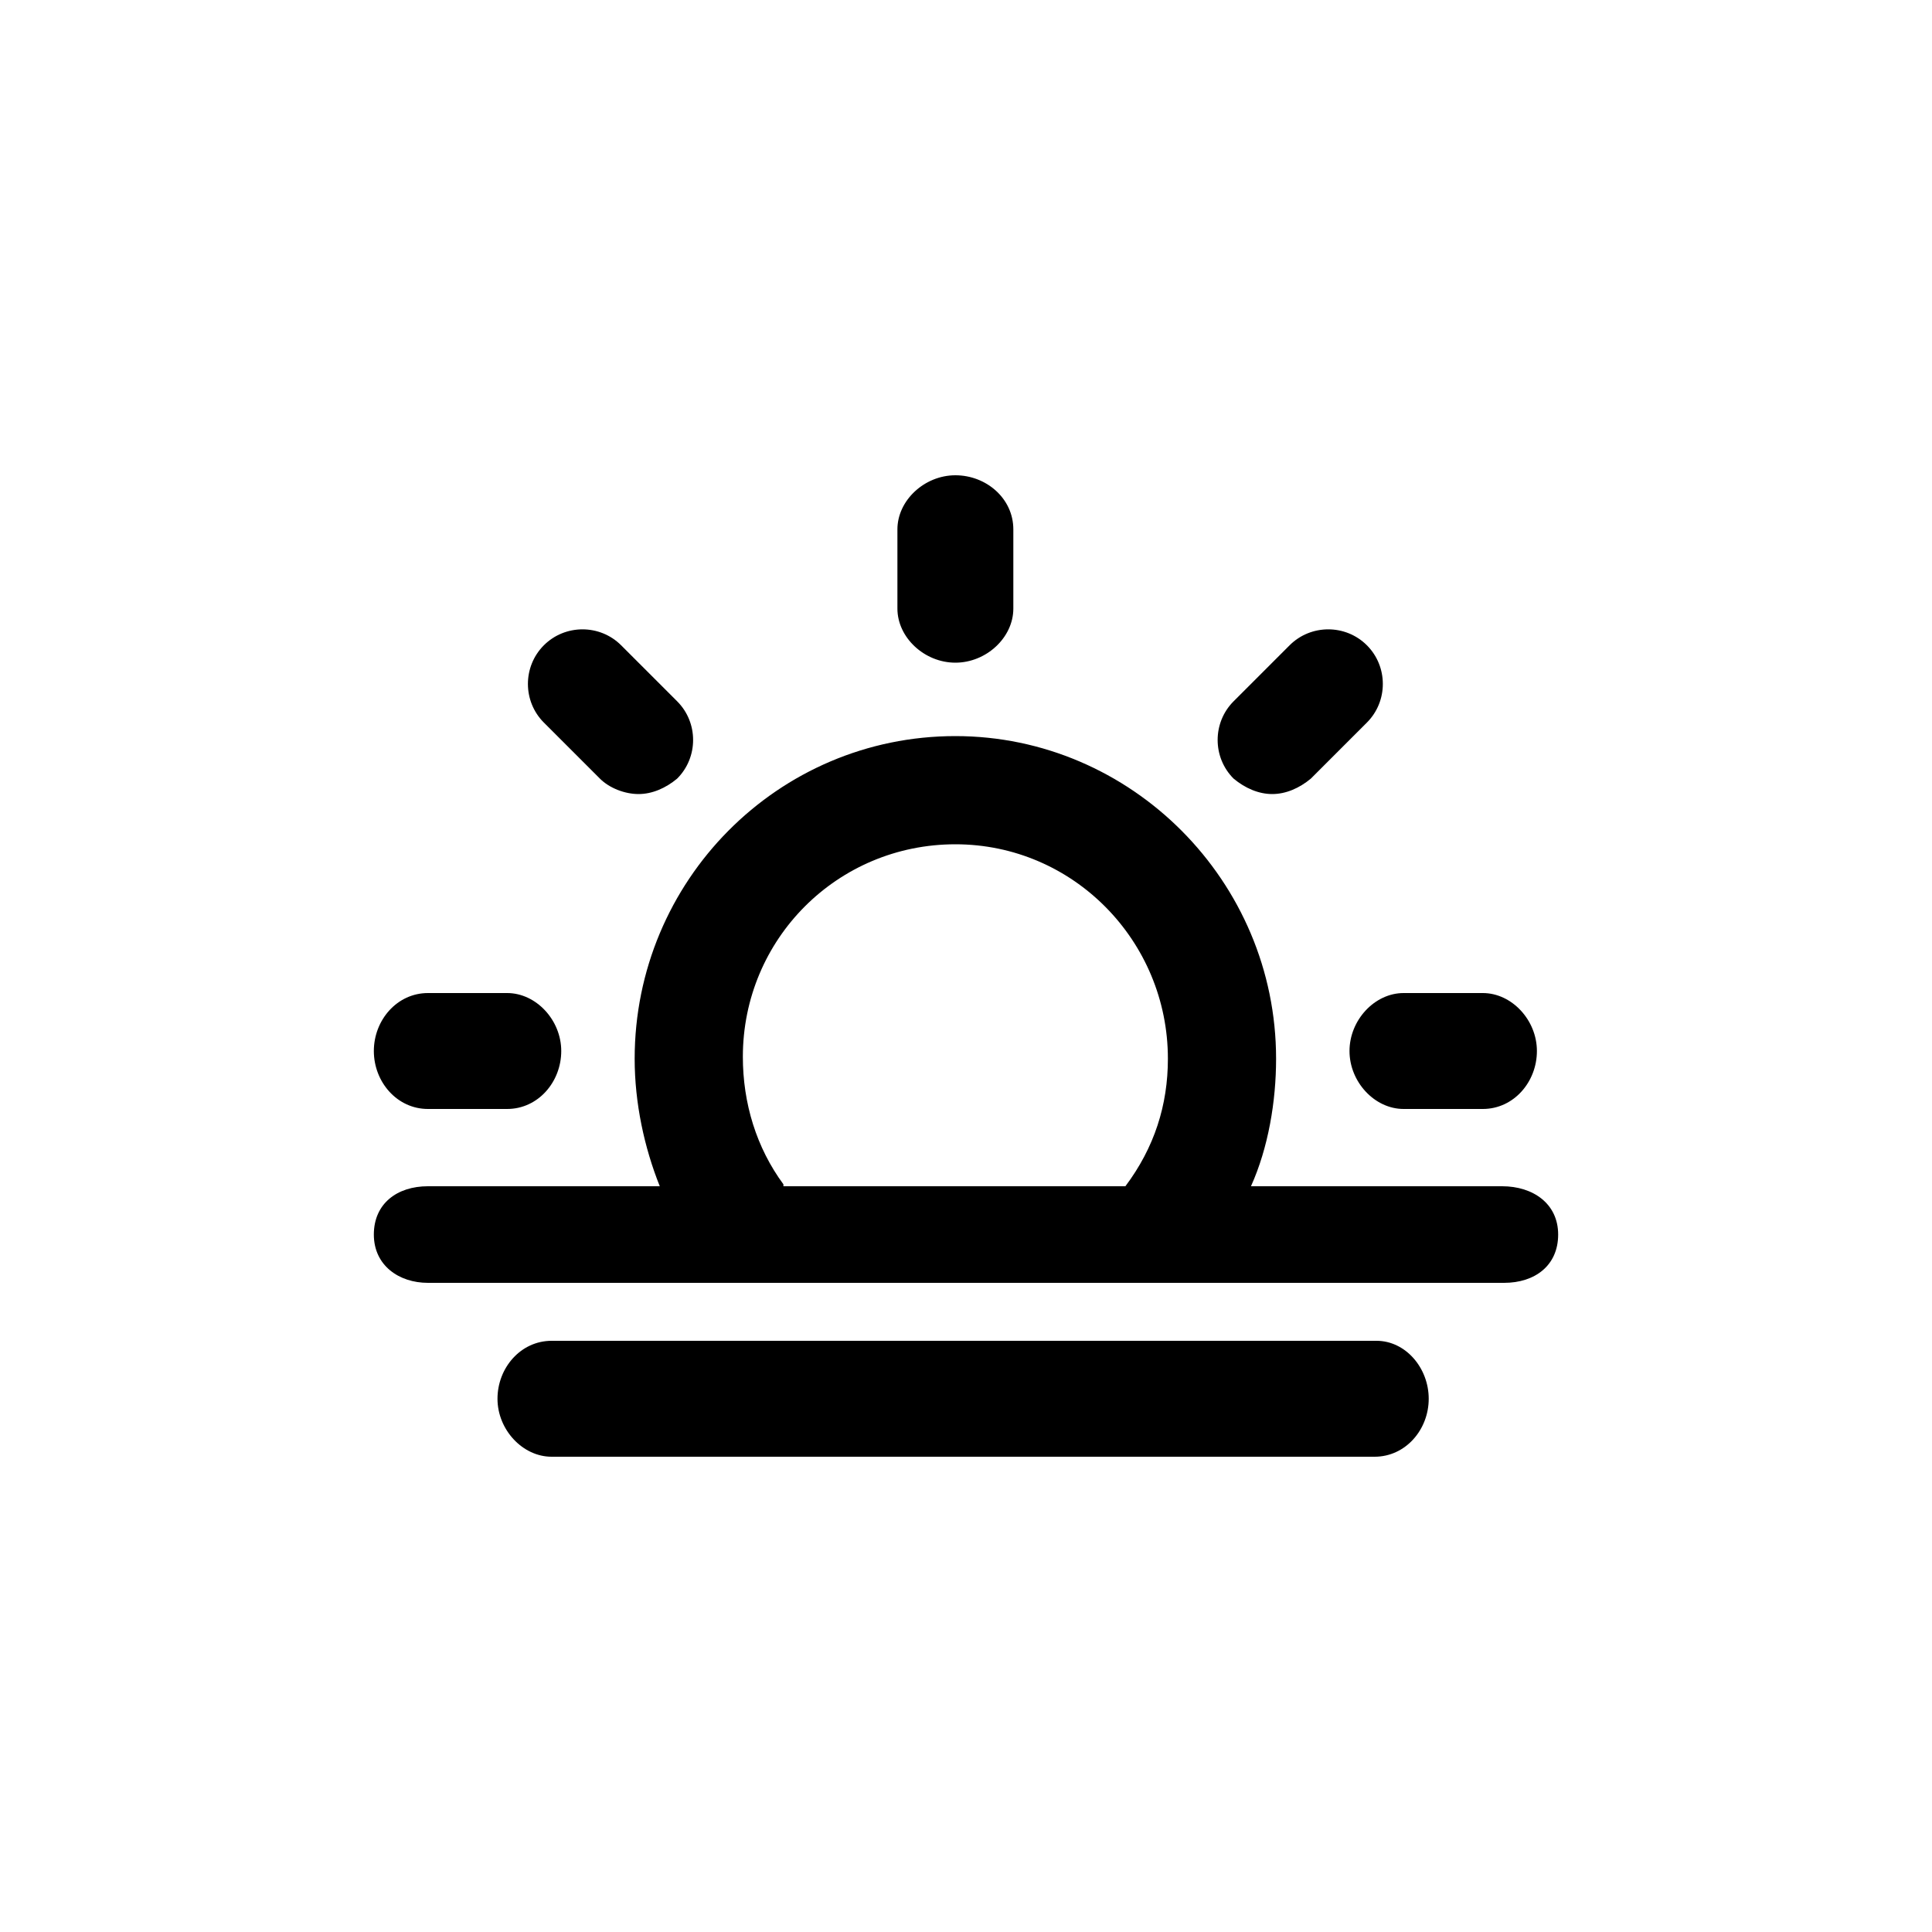
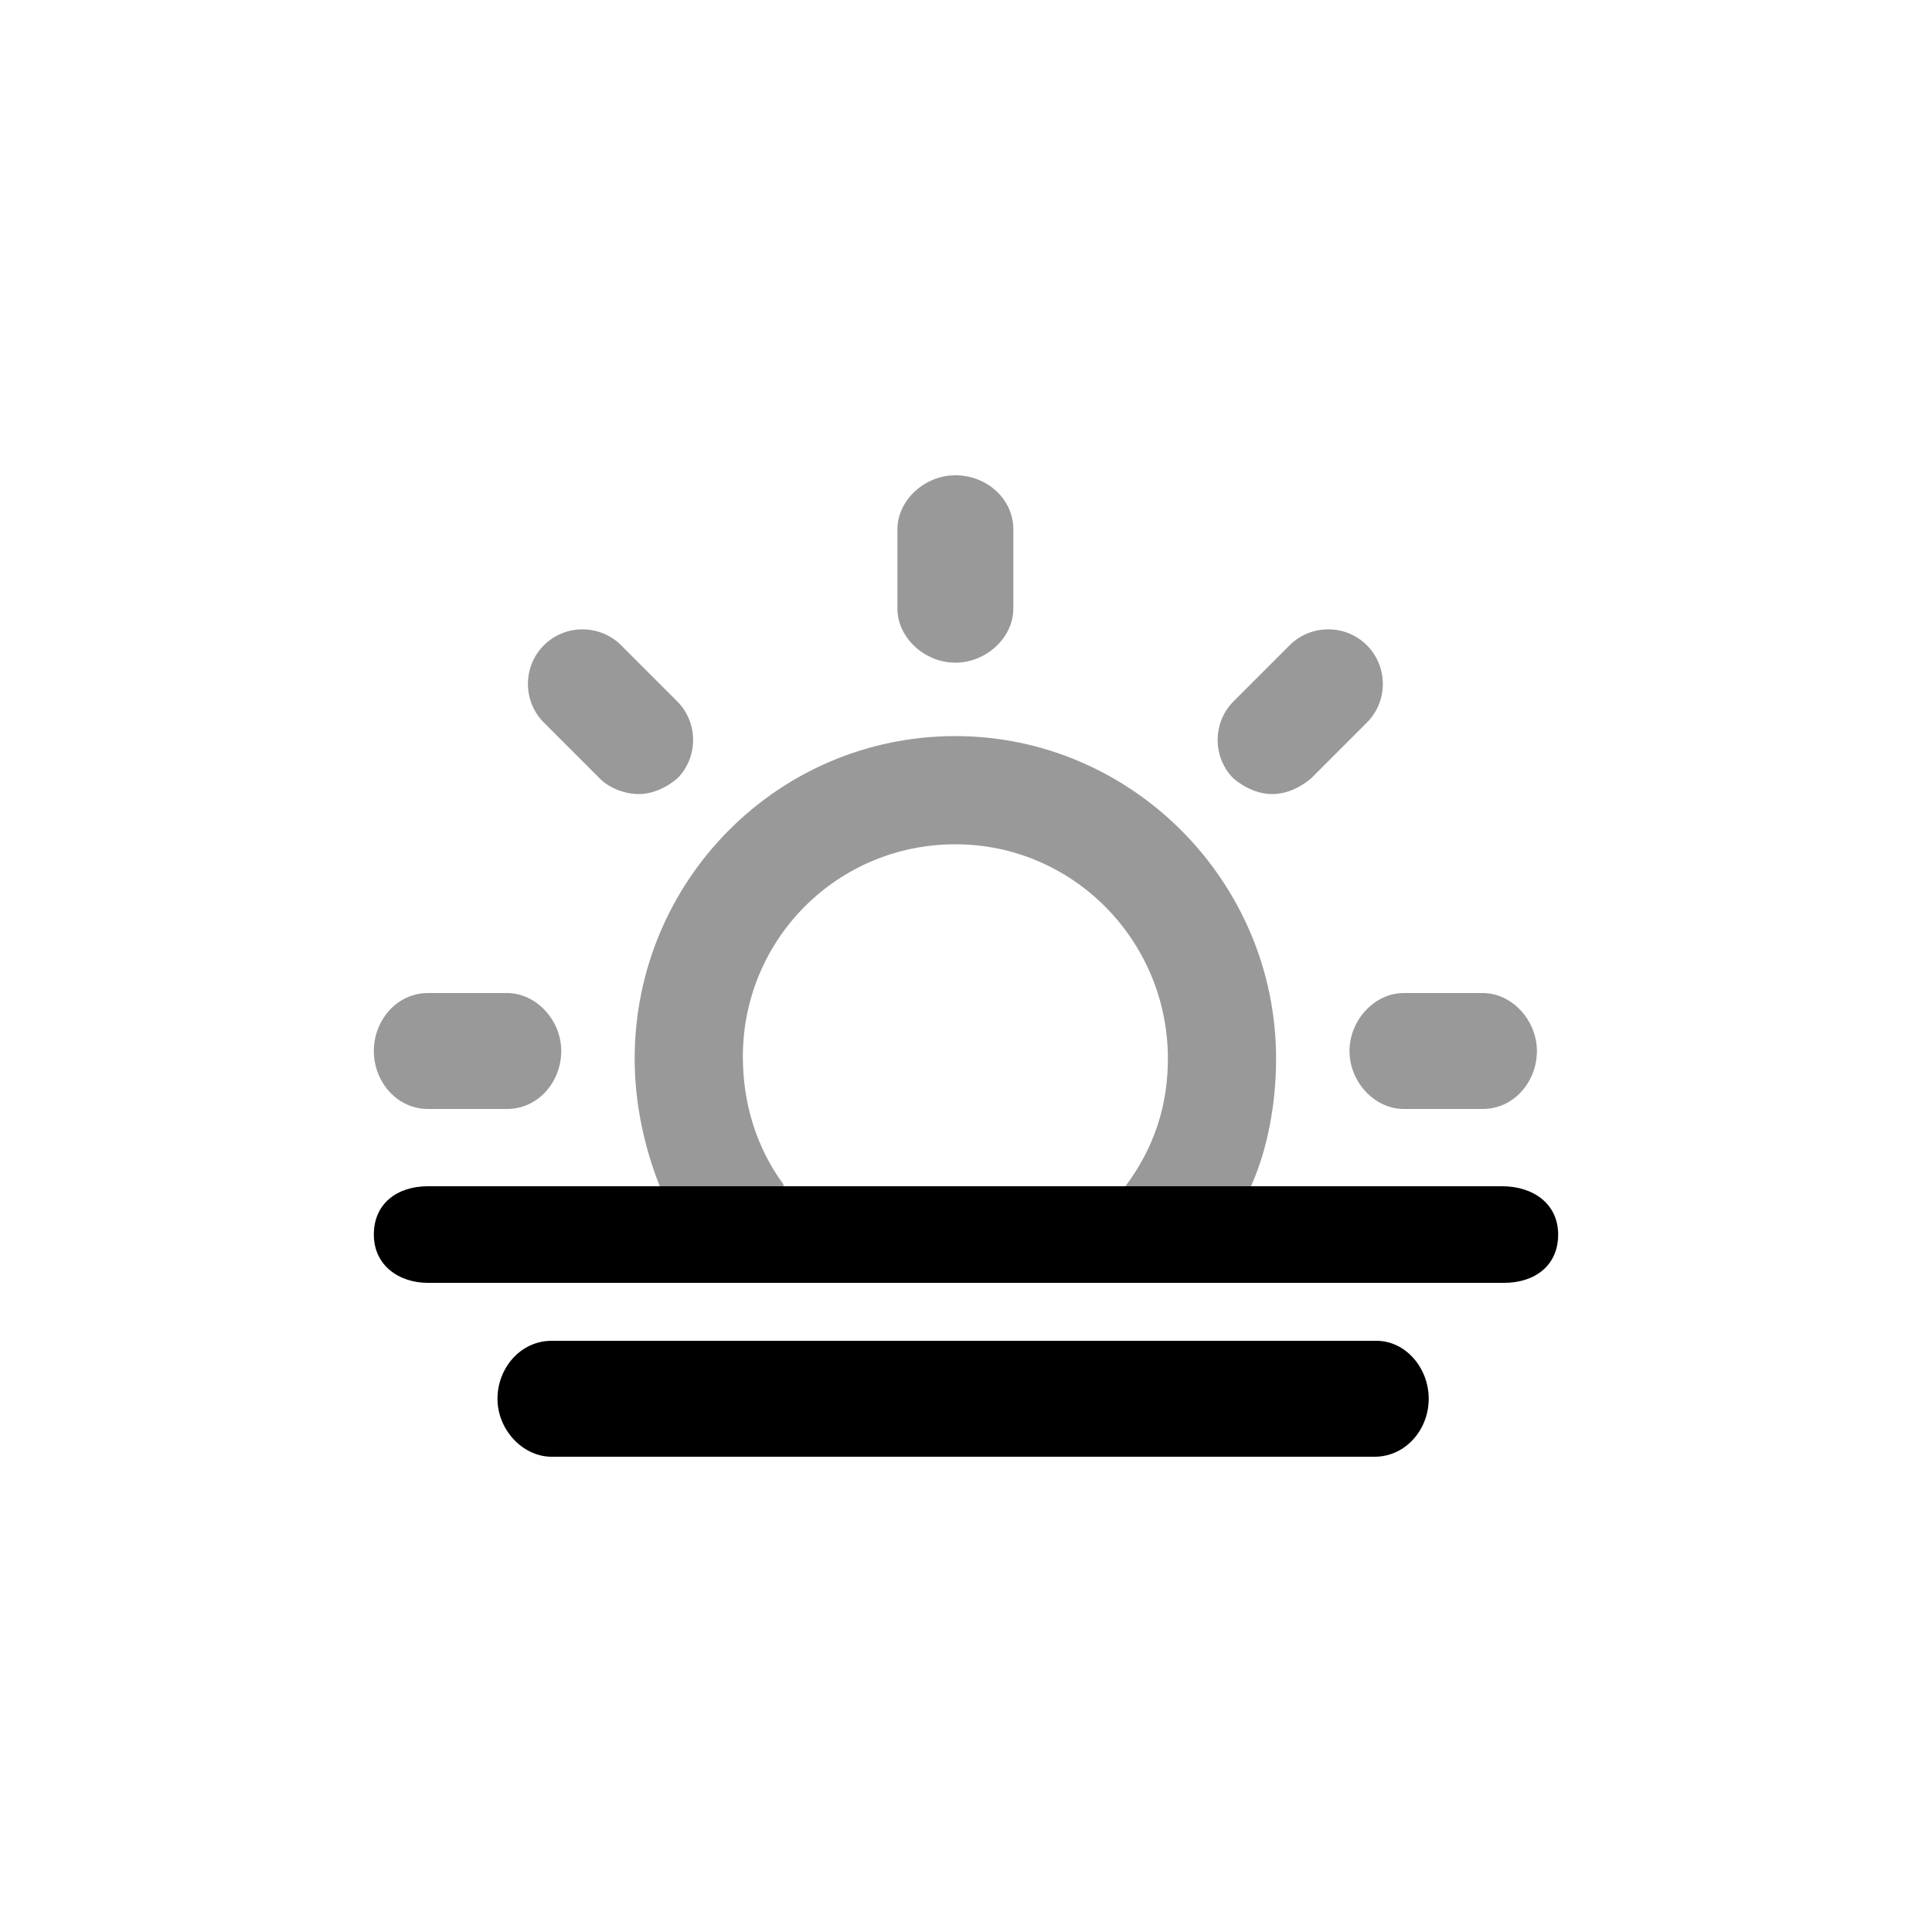
<svg xmlns="http://www.w3.org/2000/svg" width="100%" height="100%" viewBox="0 0 32 32" version="1.1" xml:space="preserve" style="fill-rule:evenodd;clip-rule:evenodd;stroke-linejoin:round;stroke-miterlimit:2;">
-   <g transform="matrix(1,0,0,1,-0.176,0.128)">
+   <g fill="#999999" transform="matrix(1,0,0,1,-0.176,0.128)">
    <path d="M11.104,19.52C10.848,18.88 10.688,18.144 10.688,17.408C10.688,14.464 13.056,12.064 16,12.064C18.912,12.064 21.312,14.464 21.312,17.408C21.312,18.112 21.184,18.88 20.896,19.52L18.816,19.52C19.296,18.88 19.52,18.176 19.52,17.408C19.52,15.456 17.952,13.856 16,13.856C14.048,13.856 12.48,15.424 12.48,17.376C12.48,18.144 12.704,18.88 13.152,19.488L13.152,19.52L11.104,19.52ZM16,10.848C15.488,10.848 15.04,10.432 15.04,9.952L15.04,8.64C15.04,8.16 15.488,7.744 16,7.744C16.512,7.744 16.96,8.128 16.96,8.64L16.96,9.952C16.96,10.432 16.512,10.848 16,10.848ZM10.112,12.768L9.184,11.84C8.832,11.488 8.832,10.912 9.184,10.56C9.536,10.208 10.112,10.208 10.464,10.56L11.392,11.488C11.744,11.84 11.744,12.416 11.392,12.768C11.2,12.928 10.976,13.024 10.752,13.024C10.528,13.024 10.272,12.928 10.112,12.768ZM7.264,18.24C6.752,18.24 6.368,17.792 6.368,17.28C6.368,16.768 6.752,16.32 7.264,16.32L8.576,16.32C9.056,16.32 9.472,16.768 9.472,17.28C9.472,17.792 9.088,18.24 8.576,18.24L7.264,18.24ZM22.528,17.28C22.528,16.768 22.944,16.32 23.424,16.32L24.736,16.32C25.216,16.32 25.632,16.768 25.632,17.28C25.632,17.792 25.248,18.24 24.736,18.24L23.424,18.24C22.944,18.24 22.528,17.792 22.528,17.28ZM21.248,13.024C21.024,13.024 20.8,12.928 20.608,12.768C20.256,12.416 20.256,11.84 20.608,11.488L21.536,10.56C21.888,10.208 22.464,10.208 22.816,10.56C23.168,10.912 23.168,11.488 22.816,11.84L21.888,12.768C21.696,12.928 21.472,13.024 21.248,13.024Z" />
  </g>
  <g transform="matrix(1,0,0,1,-0.176,0.128)">
    <path d="M7.264,19.52L25.056,19.52C25.568,19.52 25.984,19.808 25.984,20.32C25.984,20.832 25.6,21.12 25.088,21.12L7.264,21.12C6.784,21.12 6.368,20.832 6.368,20.32C6.368,19.808 6.752,19.52 7.264,19.52ZM22.976,22.08C23.456,22.08 23.84,22.528 23.84,23.04C23.84,23.552 23.456,24 22.944,24L9.312,24C8.832,24 8.416,23.552 8.416,23.04C8.416,22.528 8.8,22.08 9.312,22.08L22.976,22.08Z" />
  </g>
</svg>
